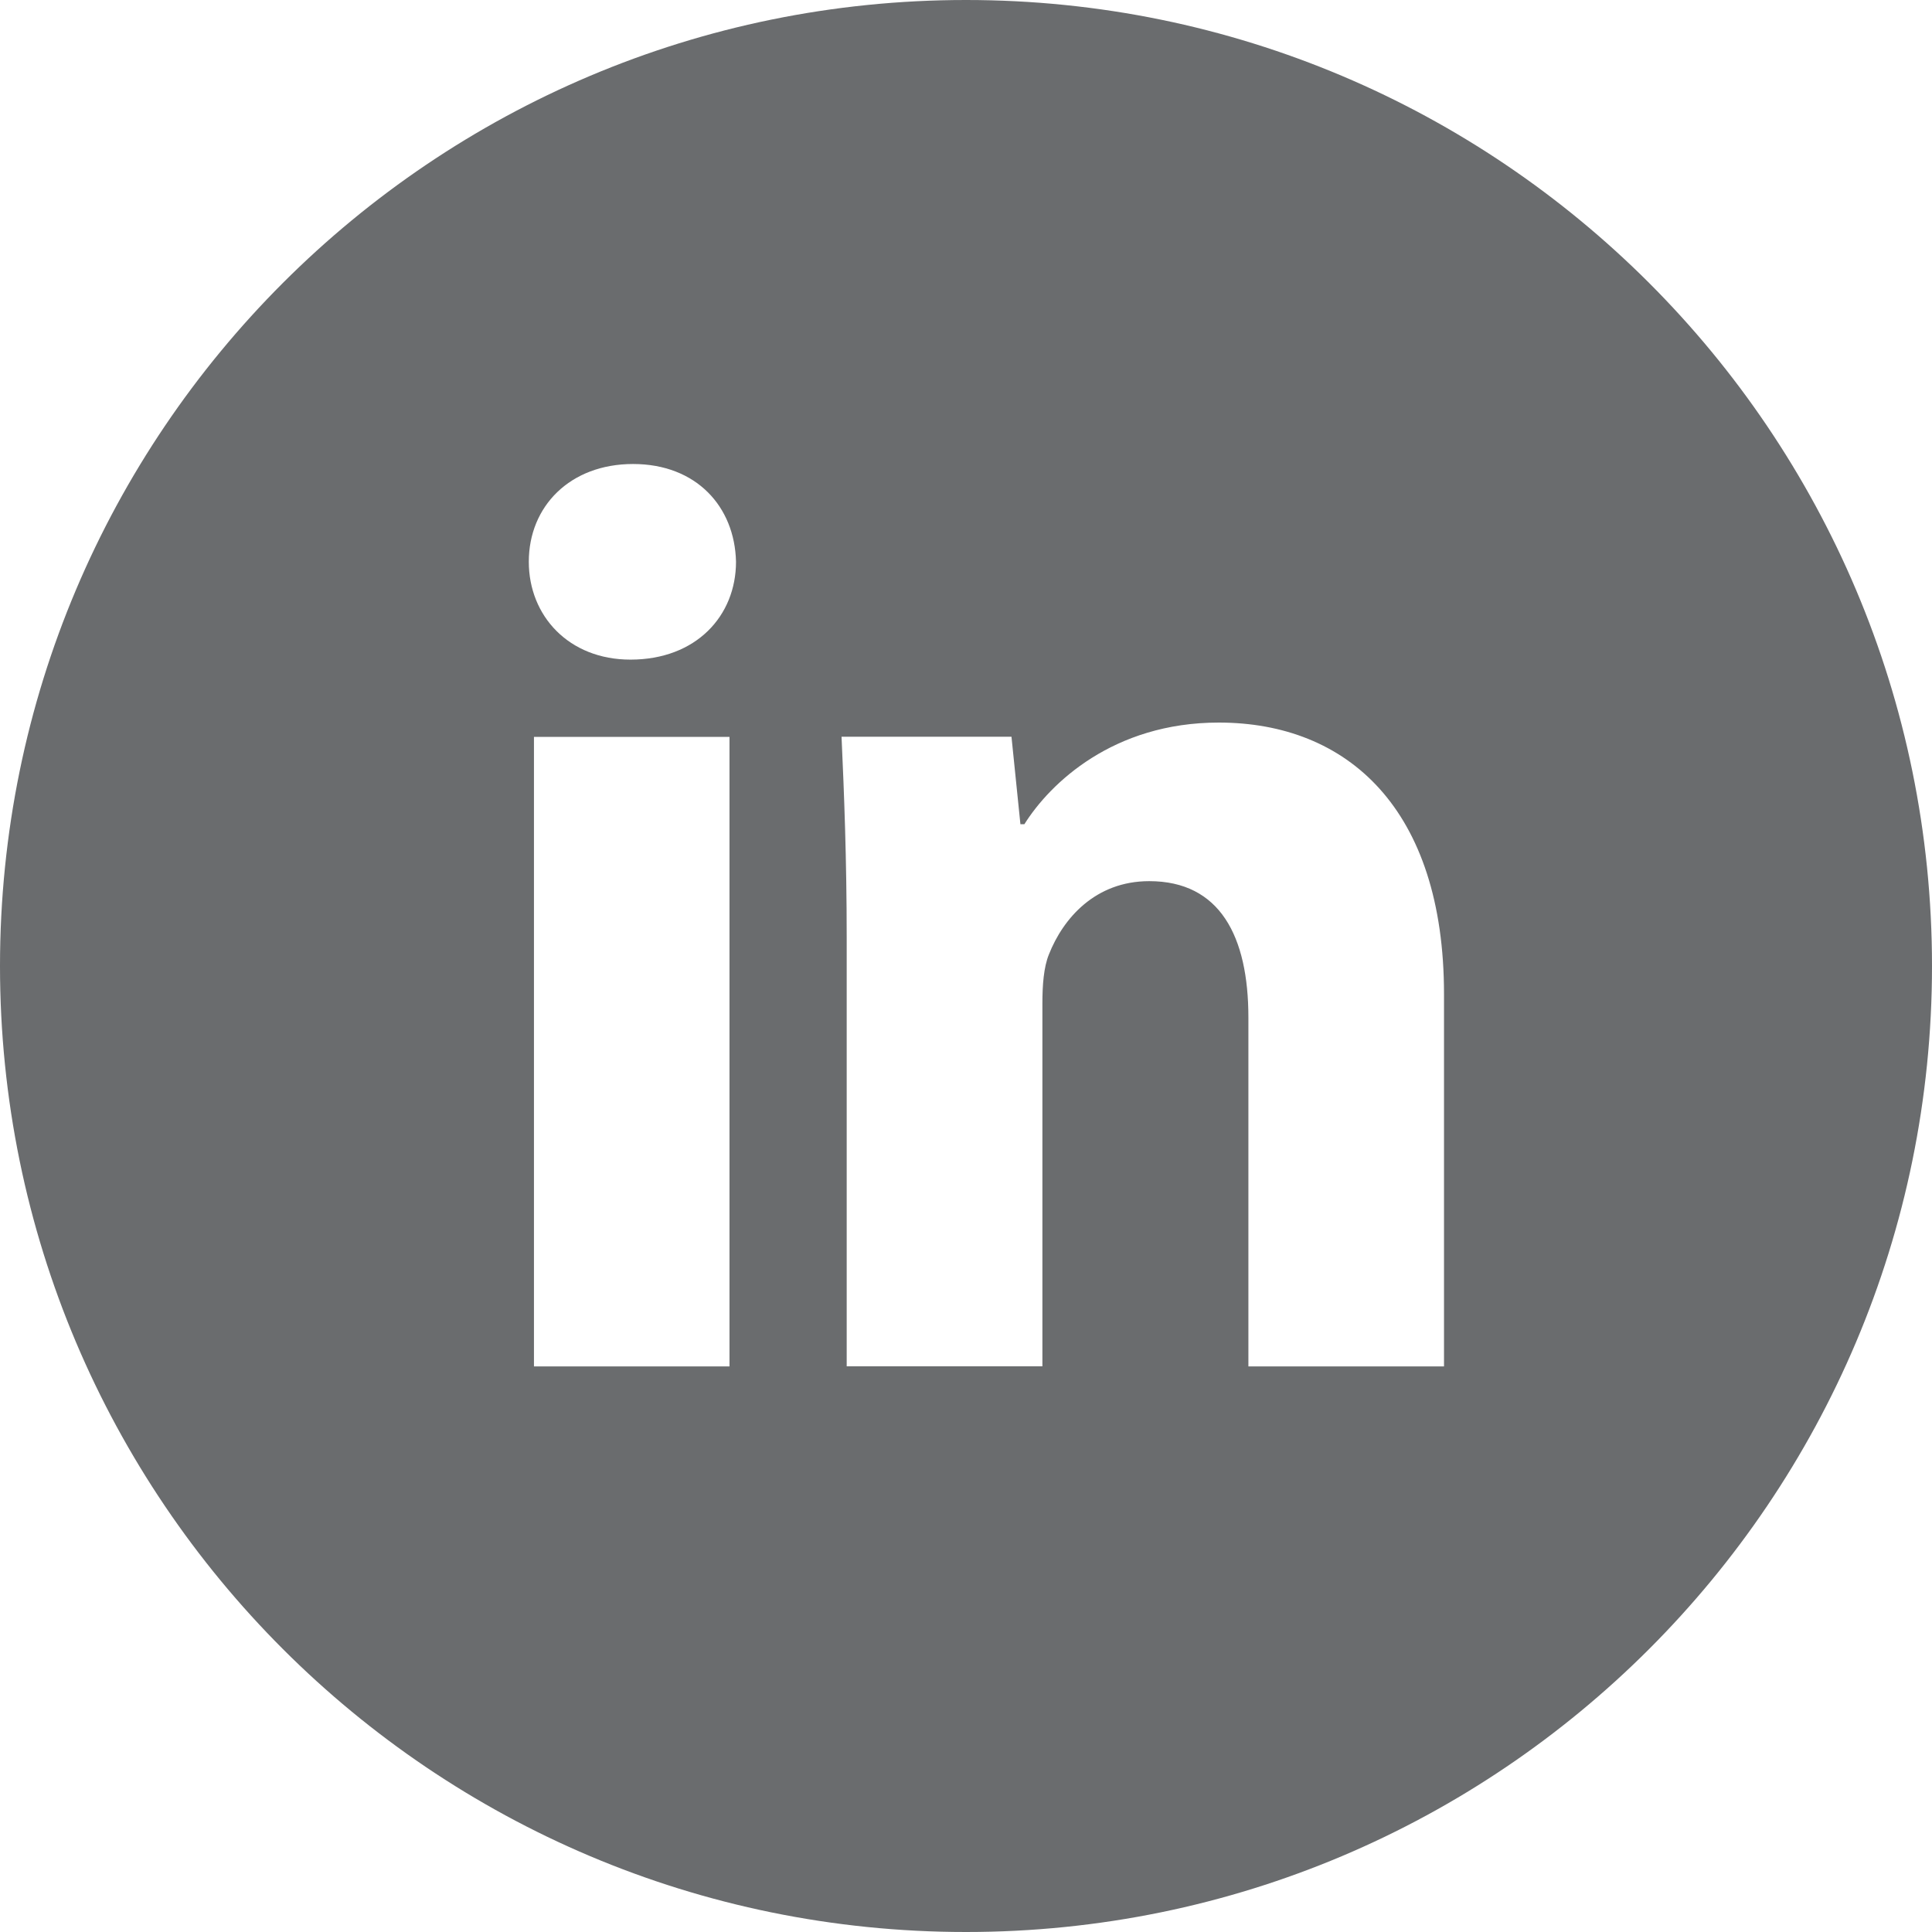
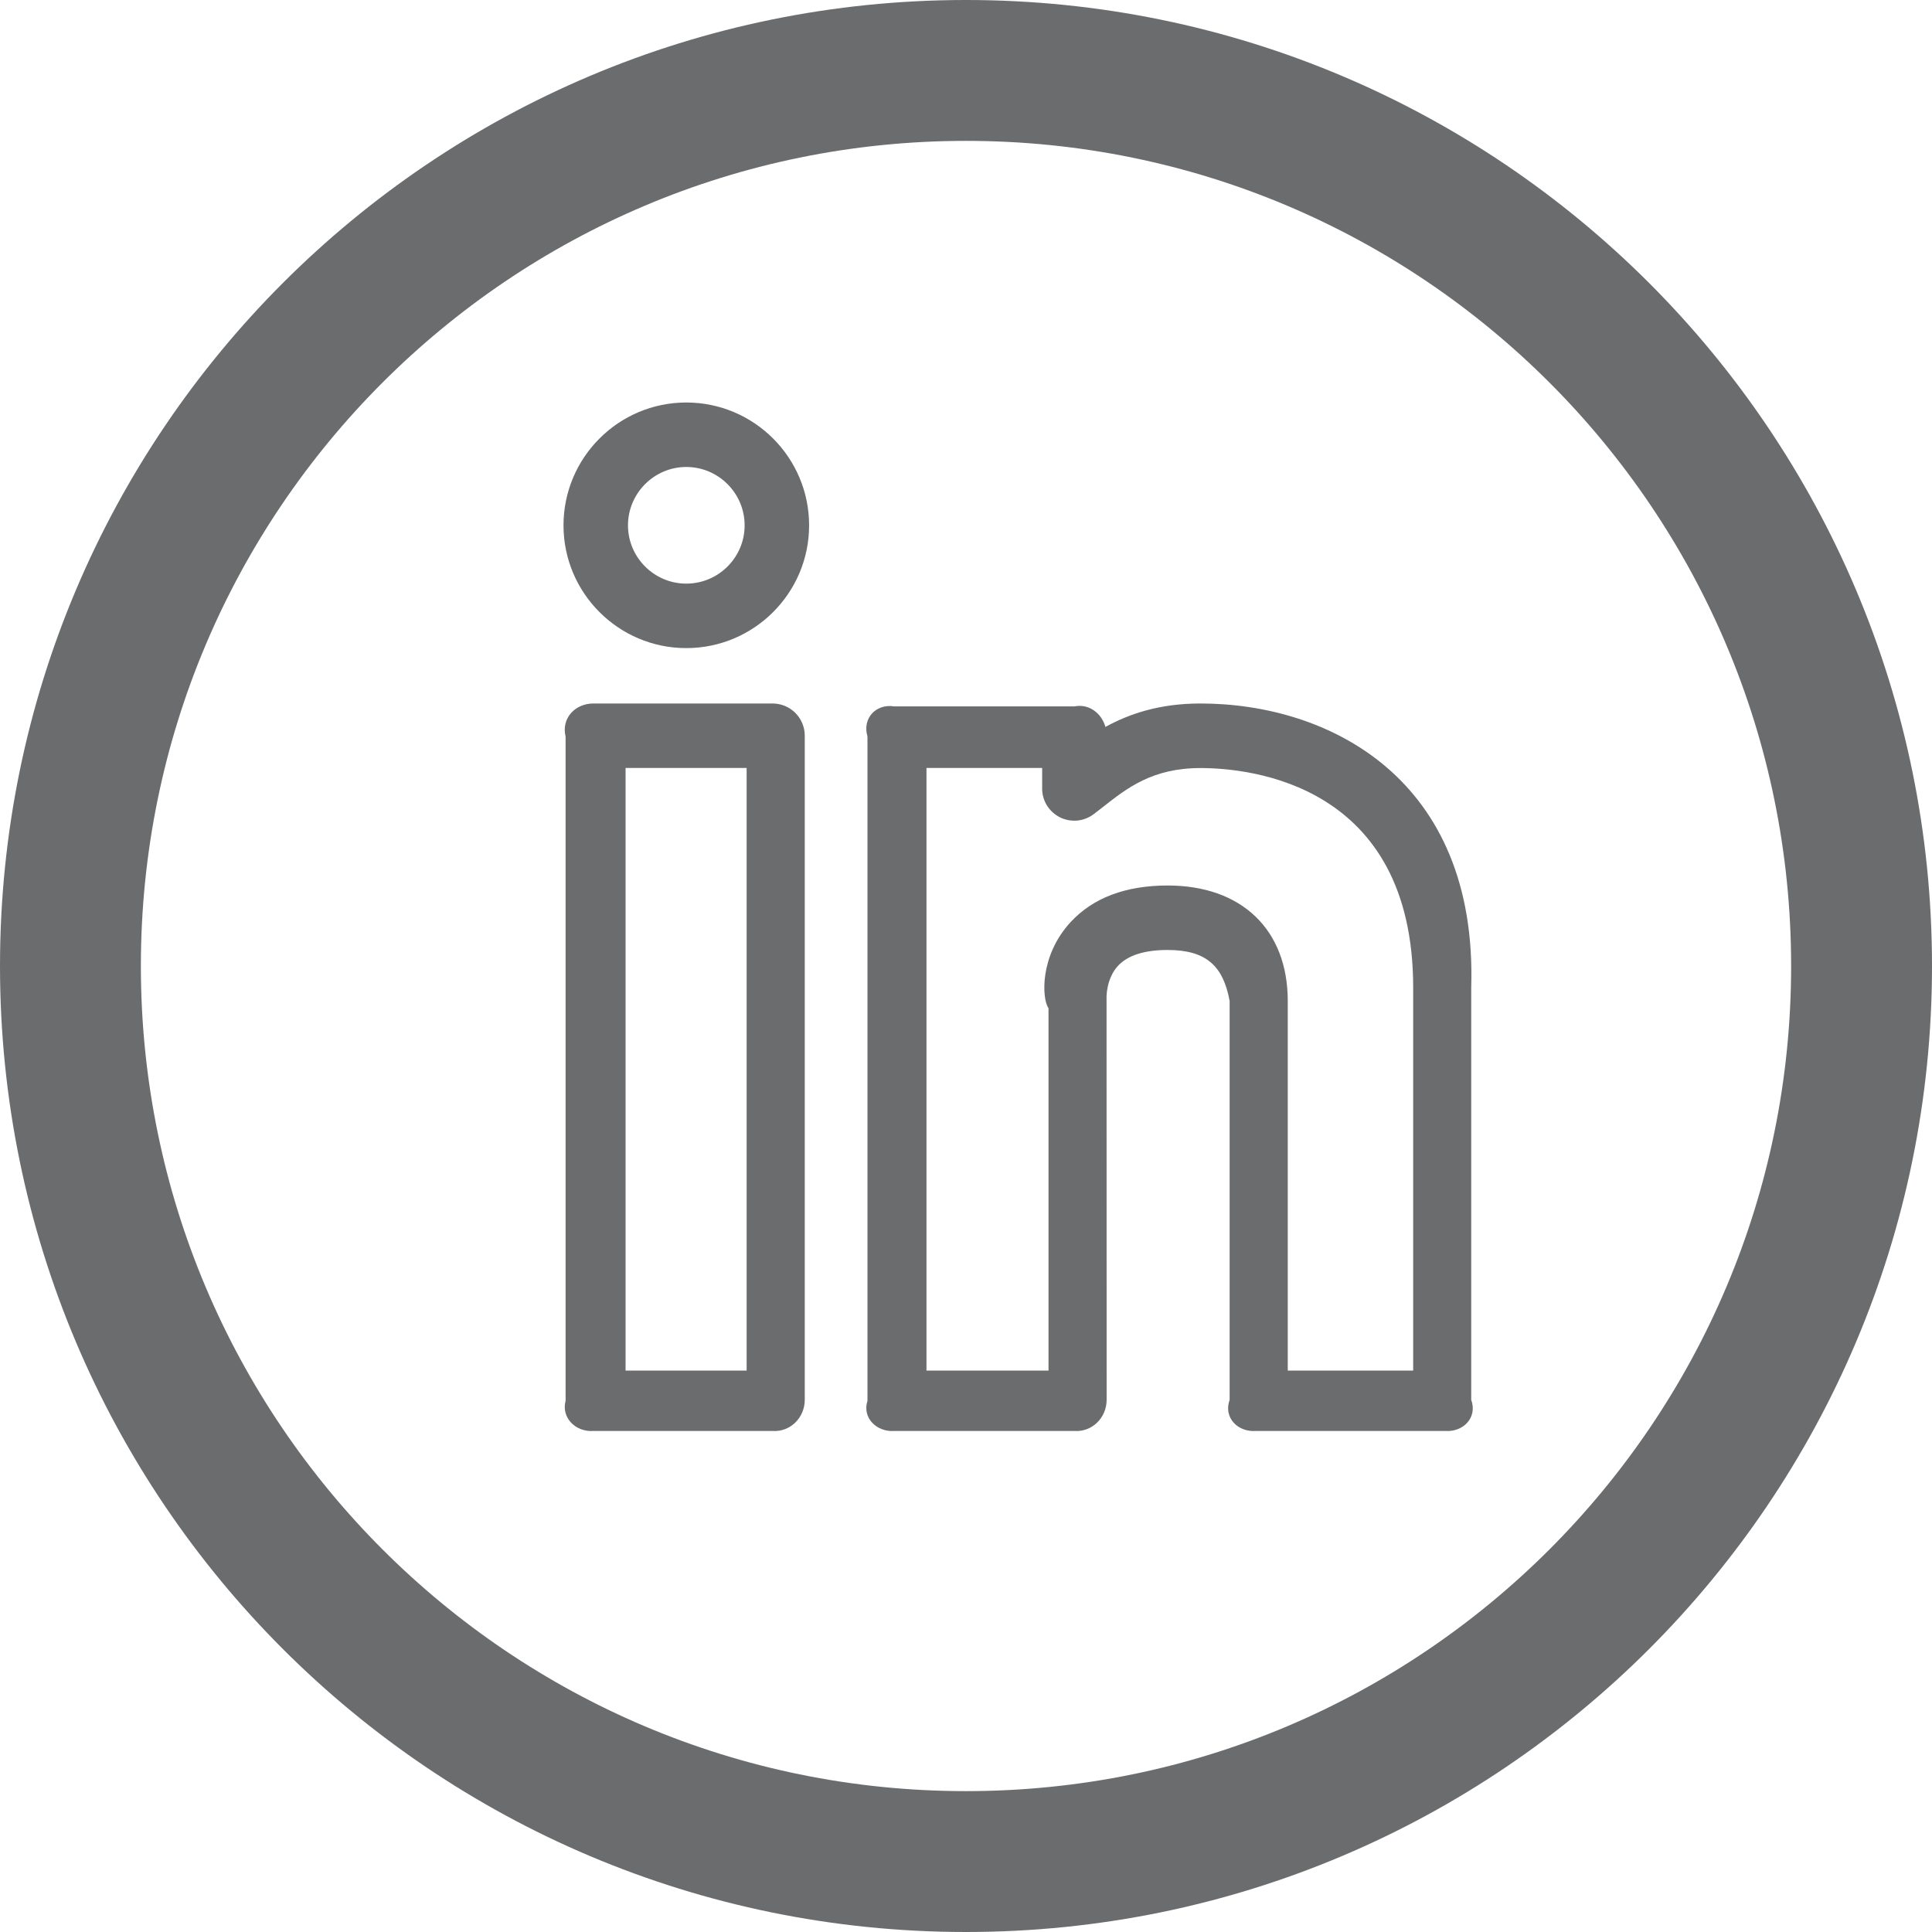
<svg xmlns="http://www.w3.org/2000/svg" width="24" height="24" viewBox="0 0 24 24" fill="none">
-   <path d="M12 0C5.372 0 0 5.372 0 12C0 18.628 5.372 24 12 24C18.628 24 24 18.628 24 12C24 5.372 18.628 0 12 0ZM9.062 16.974H6.633V9.154H9.062V16.974ZM7.832 8.194C7.065 8.194 6.569 7.65 6.569 6.978C6.569 6.291 7.08 5.764 7.864 5.764C8.648 5.764 9.127 6.291 9.143 6.978C9.143 7.65 8.648 8.194 7.832 8.194ZM17.938 16.974H15.508V12.64C15.508 11.631 15.155 10.946 14.276 10.946C13.605 10.946 13.206 11.41 13.03 11.856C12.965 12.015 12.949 12.24 12.949 12.464V16.973H10.518V11.648C10.518 10.671 10.486 9.855 10.454 9.152H12.565L12.676 10.239H12.725C13.045 9.729 13.829 8.976 15.14 8.976C16.739 8.976 17.938 10.047 17.938 12.35V16.974Z" fill="#6A6C6E" />
+   <circle cx="12" cy="12" r="11.125" stroke="#6A6C6E" stroke-width="1.75" />
+   <path d="M14.912 8.739C14.403 8.739 14.027 8.868 13.732 9.03C13.685 8.862 13.53 8.739 13.347 8.775H11.108C10.887 8.739 10.708 8.918 10.776 9.15V17.401C10.708 17.61 10.887 17.791 11.108 17.776H13.347C13.568 17.791 13.747 17.61 13.747 17.389L13.746 12.403C13.745 12.401 13.737 12.162 13.888 11.998C14.009 11.868 14.216 11.801 14.504 11.801C14.982 11.801 15.195 11.997 15.275 12.435V17.389C15.196 17.61 15.375 17.791 15.597 17.776H17.955C18.177 17.791 18.356 17.61 18.276 17.389V12.268C18.355 9.664 16.5 8.739 14.912 8.739V8.739ZM17.554 17.026H15.997V12.435C15.997 11.549 15.425 11 14.505 11C13.984 11 13.579 11.153 13.3 11.454C12.912 11.874 12.942 12.407 13.025 12.525V17.026H11.509V9.54H12.946V9.793C12.945 9.868 12.966 9.941 13.005 10.005C13.045 10.069 13.101 10.12 13.169 10.154C13.236 10.187 13.312 10.2 13.386 10.193C13.461 10.185 13.532 10.156 13.591 10.11L13.696 10.029C14 9.79 14.314 9.541 14.912 9.541C15.532 9.541 17.555 9.739 17.555 12.269V17.026H17.554ZM8.525 5C7.684 5 7 5.684 7 6.526C7 7.367 7.684 8.051 8.525 8.051C9.367 8.051 10.051 7.367 10.051 6.526C10.051 5.684 9.367 5 8.525 5ZM8.525 7.25C8.127 7.25 7.801 6.925 7.801 6.526C7.801 6.127 8.127 5.801 8.525 5.801C8.925 5.801 9.25 6.127 9.25 6.526C9.25 6.925 8.925 7.25 8.525 7.25ZM9.597 8.739H7.37C7.149 8.739 6.97 8.918 7.026 9.15V17.401C6.97 17.61 7.149 17.791 7.37 17.776H9.597C9.818 17.791 9.997 17.61 9.997 17.389V9.139C9.997 9.033 9.955 8.931 9.88 8.856C9.805 8.781 9.703 8.739 9.597 8.739ZM9.275 17.026H7.771V9.54H9.275V17.026Z" fill="#6A6C6E" />
</svg>
